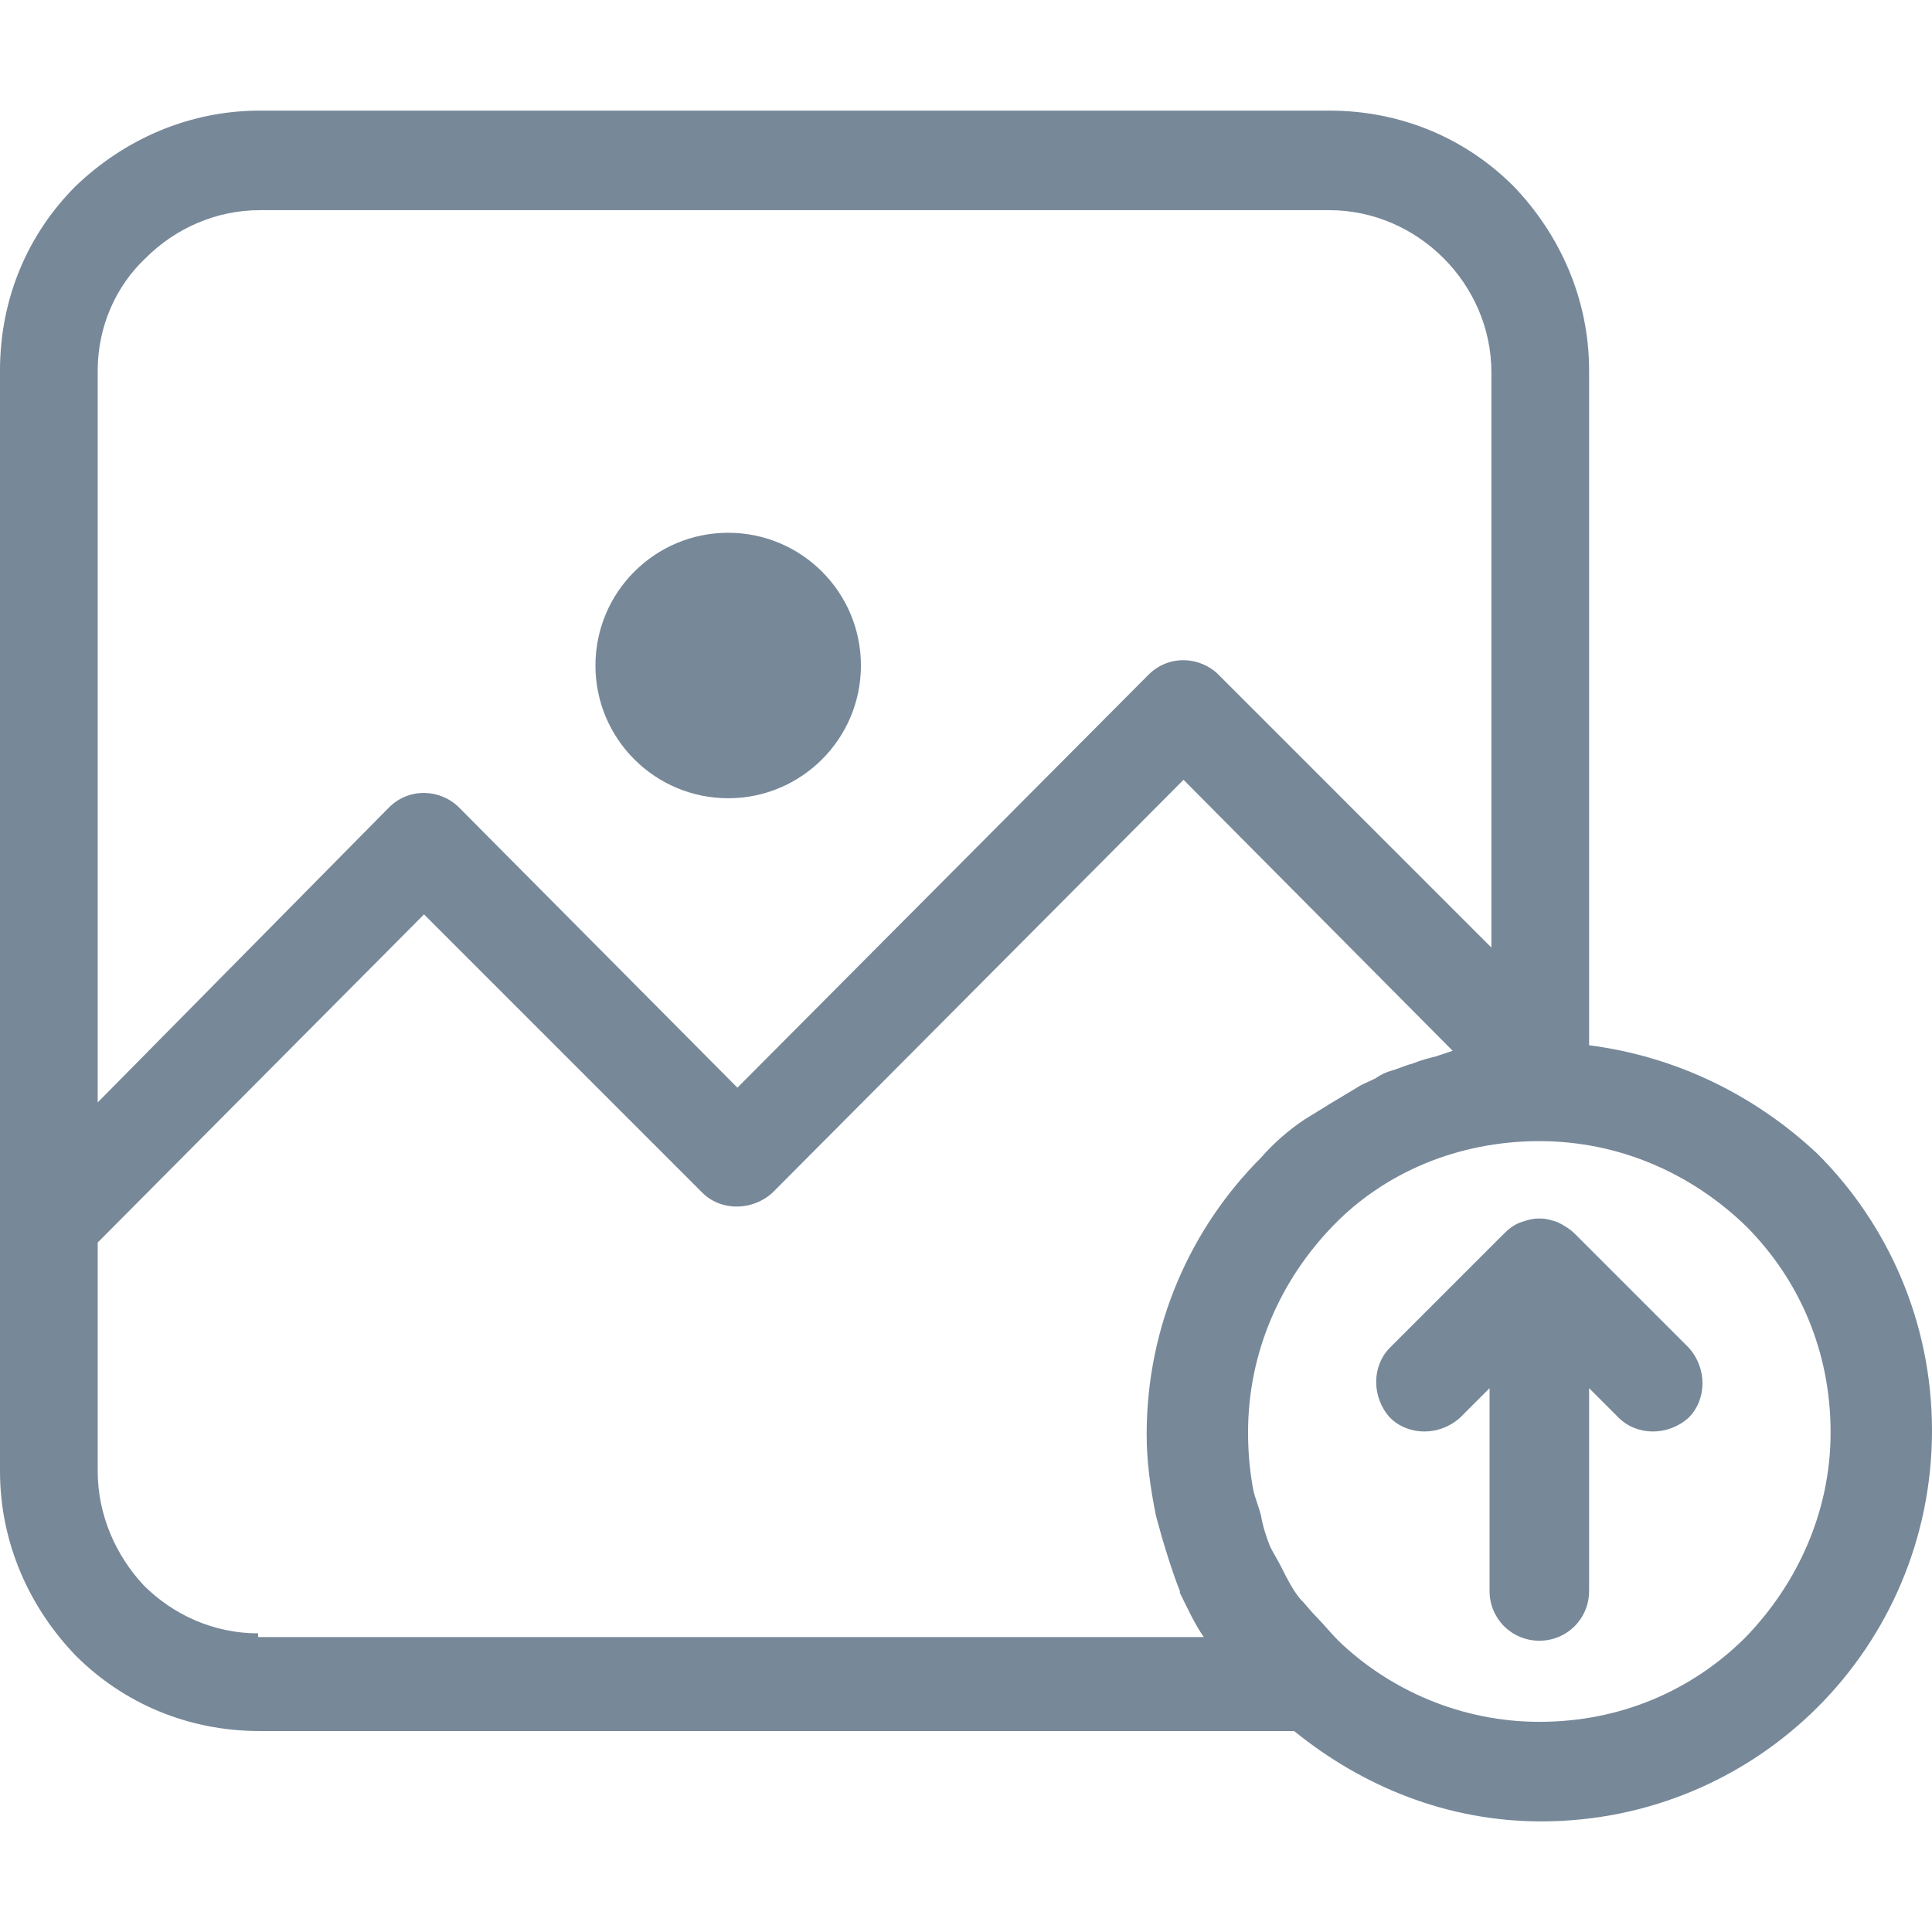
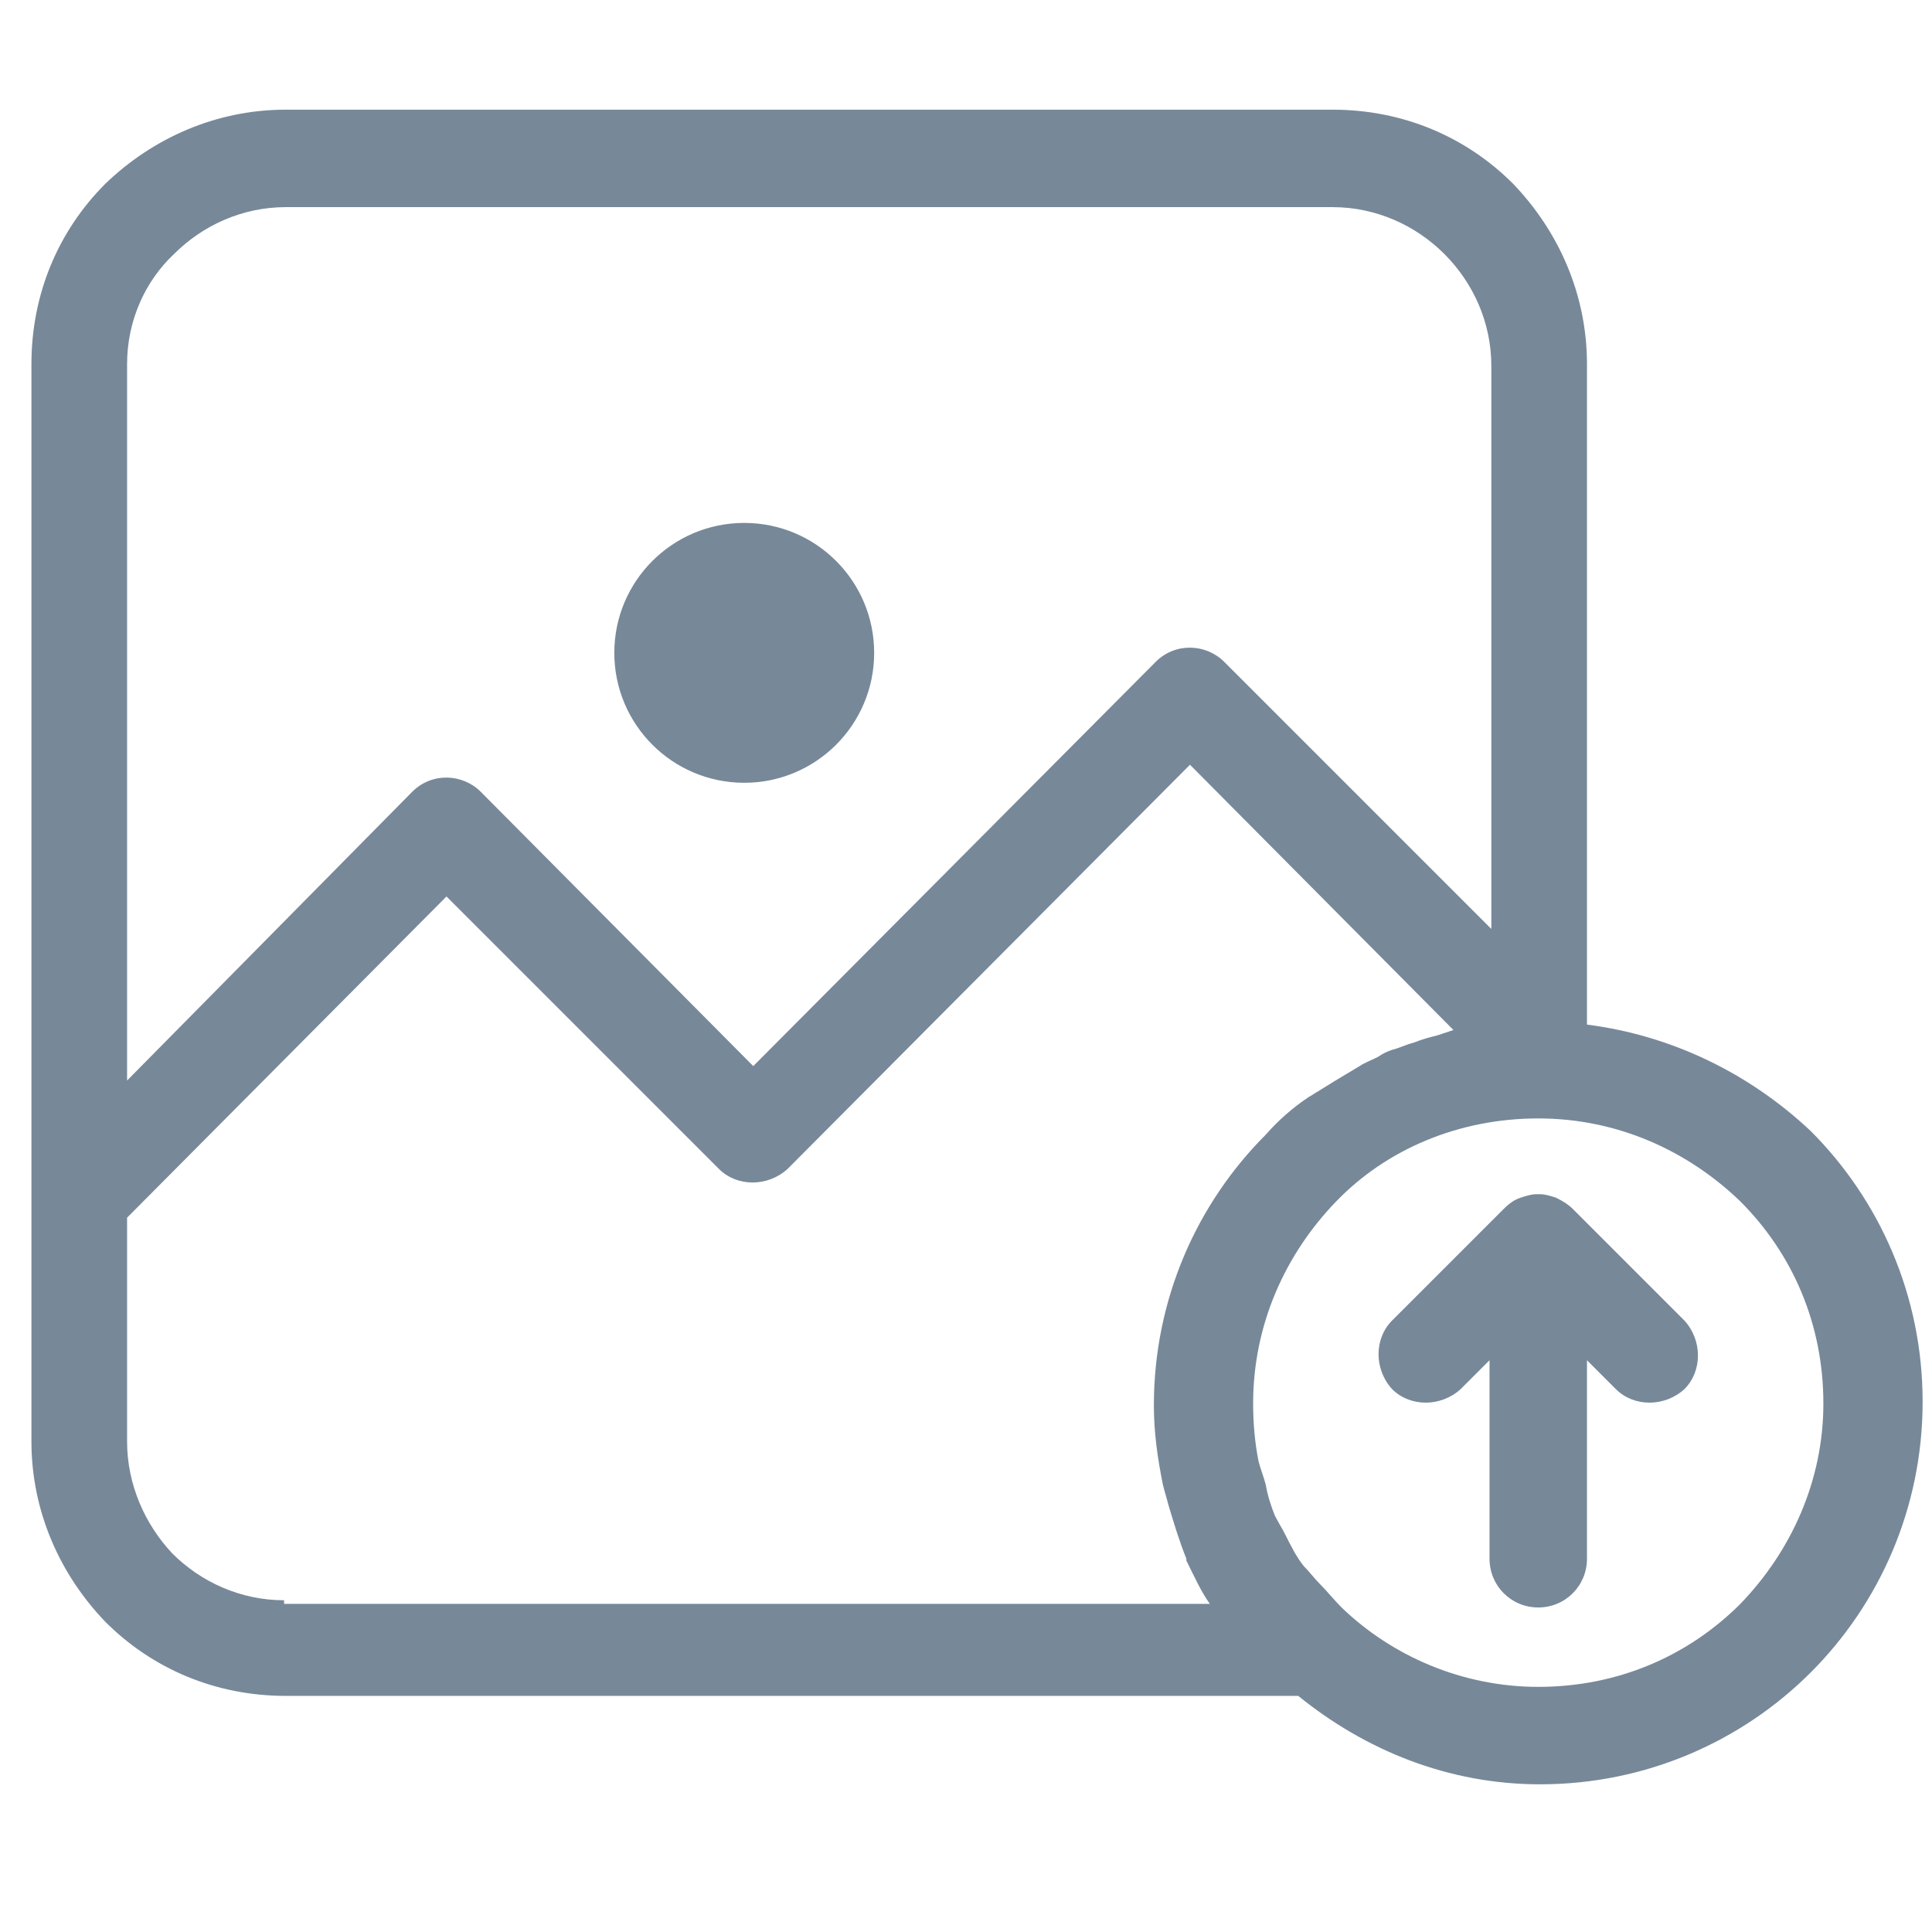
- <svg xmlns="http://www.w3.org/2000/svg" version="1.1" id="Capa_1" x="0px" y="0px" viewBox="0 0 419.2 419.2" style="enable-background:new 0 0 419.2 419.2;" xml:space="preserve" width="512px" height="512px">
-   <g>
-     <g>
-       <g>
-         <g>
-           <circle cx="158" cy="144.4" r="28.8" data-original="#000000" class="active-path" data-old_color="#000000" fill="#778899" />
-           <path d="M394.4,250.4c-13.6-12.8-30.8-21.2-49.6-23.6V80.4c0-15.6-6.4-29.6-16.4-40C318,30,304,24,288.4,24h-232     c-15.6,0-29.6,6.4-40,16.4C6,50.8,0,64.8,0,80.4v184.4V282v37.2c0,15.6,6.4,29.6,16.4,40c10.4,10.4,24.4,16.4,40,16.4h224.4     c14.8,12,33.2,19.6,53.6,19.6c23.6,0,44.8-9.6,60-24.8c15.2-15.2,24.8-36.4,24.8-60C419.2,286.8,409.6,265.6,394.4,250.4z      M21.2,80.4c0-9.6,4-18.4,10.4-24.4c6.4-6.4,15.2-10.4,24.8-10.4h232c9.6,0,18.4,4,24.8,10.4c6.4,6.4,10.4,15.2,10.4,24.8v124.8     l-59.2-59.2c-4-4-10.8-4.4-15.2,0L160,236l-60.4-60.8c-4-4-10.8-4.4-15.2,0l-63.2,64V80.4z M56,355.2v-0.8     c-9.6,0-18.4-4-24.8-10.4c-6-6.4-10-15.2-10-24.8V282v-12.4L92,198.4l60.4,60.4c4,4,10.8,4,15.2,0l89.2-89.6l58.4,58.8     c-1.2,0.4-2.4,0.8-3.6,1.2c-1.6,0.4-3.2,0.8-5.2,1.6c-1.6,0.4-3.2,1.2-4.8,1.6c-1.2,0.4-2,0.8-3.2,1.6c-1.6,0.8-2.8,1.2-4,2     c-2,1.2-4,2.4-6,3.6c-1.2,0.8-2,1.2-3.2,2c-0.8,0.4-1.2,0.8-2,1.2c-3.6,2.4-6.8,5.2-9.6,8.4c-15.2,15.2-24.8,36.4-24.8,60     c0,6,0.8,11.6,2,17.6c0.4,1.6,0.8,2.8,1.2,4.4c1.2,4,2.4,8,4,12v0.4c1.6,3.2,3.2,6.8,5.2,9.6H56z M378.8,355.2     c-11.6,11.6-27.2,18.4-44.8,18.4c-16.8,0-32.4-6.8-43.6-17.6c-1.6-1.6-3.2-3.6-4.8-5.2c-1.2-1.2-2.4-2.8-3.6-4     c-1.6-2-2.8-4.4-4-6.8c-0.8-1.6-1.6-2.8-2.4-4.4c-0.8-2-1.6-4.4-2-6.8c-0.4-1.6-1.2-3.6-1.6-5.2c-0.8-4-1.2-8.4-1.2-12.8     c0-17.6,7.2-33.2,18.4-44.8c11.2-11.6,27.2-18.4,44.8-18.4s33.2,7.2,44.8,18.4c11.6,11.6,18.4,27.2,18.4,44.8     C397.2,328,390,343.6,378.8,355.2z" data-original="#000000" class="active-path" data-old_color="#000000" fill="#778899" />
-           <path d="M341.6,267.6c-0.8-0.8-2-1.6-3.6-2.4c-1.2-0.4-2.4-0.8-3.6-0.8c-0.4,0-0.4,0-0.4,0c-0.4,0-0.4,0-0.4,0     c-1.2,0-2.4,0.4-3.6,0.8c-1.2,0.4-2.4,1.2-3.6,2.4l-24.8,24.8c-4,4-4,10.8,0,15.2c4,4,10.8,4,15.2,0l6.4-6.4v44     c0,6,4.8,10.8,10.8,10.8s10.8-4.8,10.8-10.8v-44l6.4,6.4c4,4,10.8,4,15.2,0c4-4,4-10.8,0-15.2L341.6,267.6z" data-original="#000000" class="active-path" data-old_color="#000000" fill="#778899" />
+ <svg xmlns="http://www.w3.org/2000/svg" version="1.1" id="Capa_1" x="0px" y="0px" viewBox="0 0 40.938 40.938" xml:space="preserve" width="50" height="50">
+   <defs id="defs19" />
+   <g id="g14" transform="matrix(0.09559468,0,0,0.09559468,0.6661017,0.02966857)">
+     <g id="g12">
+       <g id="g10">
+         <g id="g8">
+           <circle cx="158" cy="144.4" r="28.8" data-original="#000000" class="active-path" data-old_color="#000000" id="circle2" style="fill:#778899" />
+           <path d="M 394.4,250.4 C 380.8,237.6 363.6,229.2 344.8,226.8 V 80.4 c 0,-15.6 -6.4,-29.6 -16.4,-40 C 318,30 304,24 288.4,24 H 56.4 C 40.8,24 26.8,30.4 16.4,40.4 6,50.8 0,64.8 0,80.4 v 184.4 17.2 37.2 c 0,15.6 6.4,29.6 16.4,40 10.4,10.4 24.4,16.4 40,16.4 h 224.4 c 14.8,12 33.2,19.6 53.6,19.6 23.6,0 44.8,-9.6 60,-24.8 15.2,-15.2 24.8,-36.4 24.8,-60 0,-23.6 -9.6,-44.8 -24.8,-60 z M 21.2,80.4 C 21.2,70.8 25.2,62 31.6,56 38,49.6 46.8,45.6 56.4,45.6 h 232 c 9.6,0 18.4,4 24.8,10.4 6.4,6.4 10.4,15.2 10.4,24.8 v 124.8 l -59.2,-59.2 c -4,-4 -10.8,-4.4 -15.2,0 L 160,236 99.6,175.2 c -4,-4 -10.8,-4.4 -15.2,0 l -63.2,64 V 80.4 Z M 56,355.2 v -0.8 c -9.6,0 -18.4,-4 -24.8,-10.4 -6,-6.4 -10,-15.2 -10,-24.8 V 282 269.6 l 70.8,-71.2 60.4,60.4 c 4,4 10.8,4 15.2,0 l 89.2,-89.6 58.4,58.8 c -1.2,0.4 -2.4,0.8 -3.6,1.2 -1.6,0.4 -3.2,0.8 -5.2,1.6 -1.6,0.4 -3.2,1.2 -4.8,1.6 -1.2,0.4 -2,0.8 -3.2,1.6 -1.6,0.8 -2.8,1.2 -4,2 -2,1.2 -4,2.4 -6,3.6 -1.2,0.8 -2,1.2 -3.2,2 -0.8,0.4 -1.2,0.8 -2,1.2 -3.6,2.4 -6.8,5.2 -9.6,8.4 -15.2,15.2 -24.8,36.4 -24.8,60 0,6 0.8,11.6 2,17.6 0.4,1.6 0.8,2.8 1.2,4.4 1.2,4 2.4,8 4,12 v 0.4 c 1.6,3.2 3.2,6.8 5.2,9.6 H 56 Z m 322.8,0 c -11.6,11.6 -27.2,18.4 -44.8,18.4 -16.8,0 -32.4,-6.8 -43.6,-17.6 -1.6,-1.6 -3.2,-3.6 -4.8,-5.2 -1.2,-1.2 -2.4,-2.8 -3.6,-4 -1.6,-2 -2.8,-4.4 -4,-6.8 -0.8,-1.6 -1.6,-2.8 -2.4,-4.4 -0.8,-2 -1.6,-4.4 -2,-6.8 -0.4,-1.6 -1.2,-3.6 -1.6,-5.2 -0.8,-4 -1.2,-8.4 -1.2,-12.8 0,-17.6 7.2,-33.2 18.4,-44.8 11.2,-11.6 27.2,-18.4 44.8,-18.4 17.6,0 33.2,7.2 44.8,18.4 11.6,11.6 18.4,27.2 18.4,44.8 0,17.2 -7.2,32.8 -18.4,44.4 z" data-original="#000000" class="active-path" data-old_color="#000000" id="path4" style="fill:#778899" />
+           <path d="m 341.6,267.6 c -0.8,-0.8 -2,-1.6 -3.6,-2.4 -1.2,-0.4 -2.4,-0.8 -3.6,-0.8 -0.4,0 -0.4,0 -0.4,0 -0.4,0 -0.4,0 -0.4,0 -1.2,0 -2.4,0.4 -3.6,0.8 -1.2,0.4 -2.4,1.2 -3.6,2.4 l -24.8,24.8 c -4,4 -4,10.8 0,15.2 4,4 10.8,4 15.2,0 l 6.4,-6.4 v 44 c 0,6 4.8,10.8 10.8,10.8 6,0 10.8,-4.8 10.8,-10.8 v -44 l 6.4,6.4 c 4,4 10.8,4 15.2,0 4,-4 4,-10.8 0,-15.2 z" data-original="#000000" class="active-path" data-old_color="#000000" id="path6" style="fill:#778899" />
        </g>
      </g>
    </g>
  </g>
</svg>
